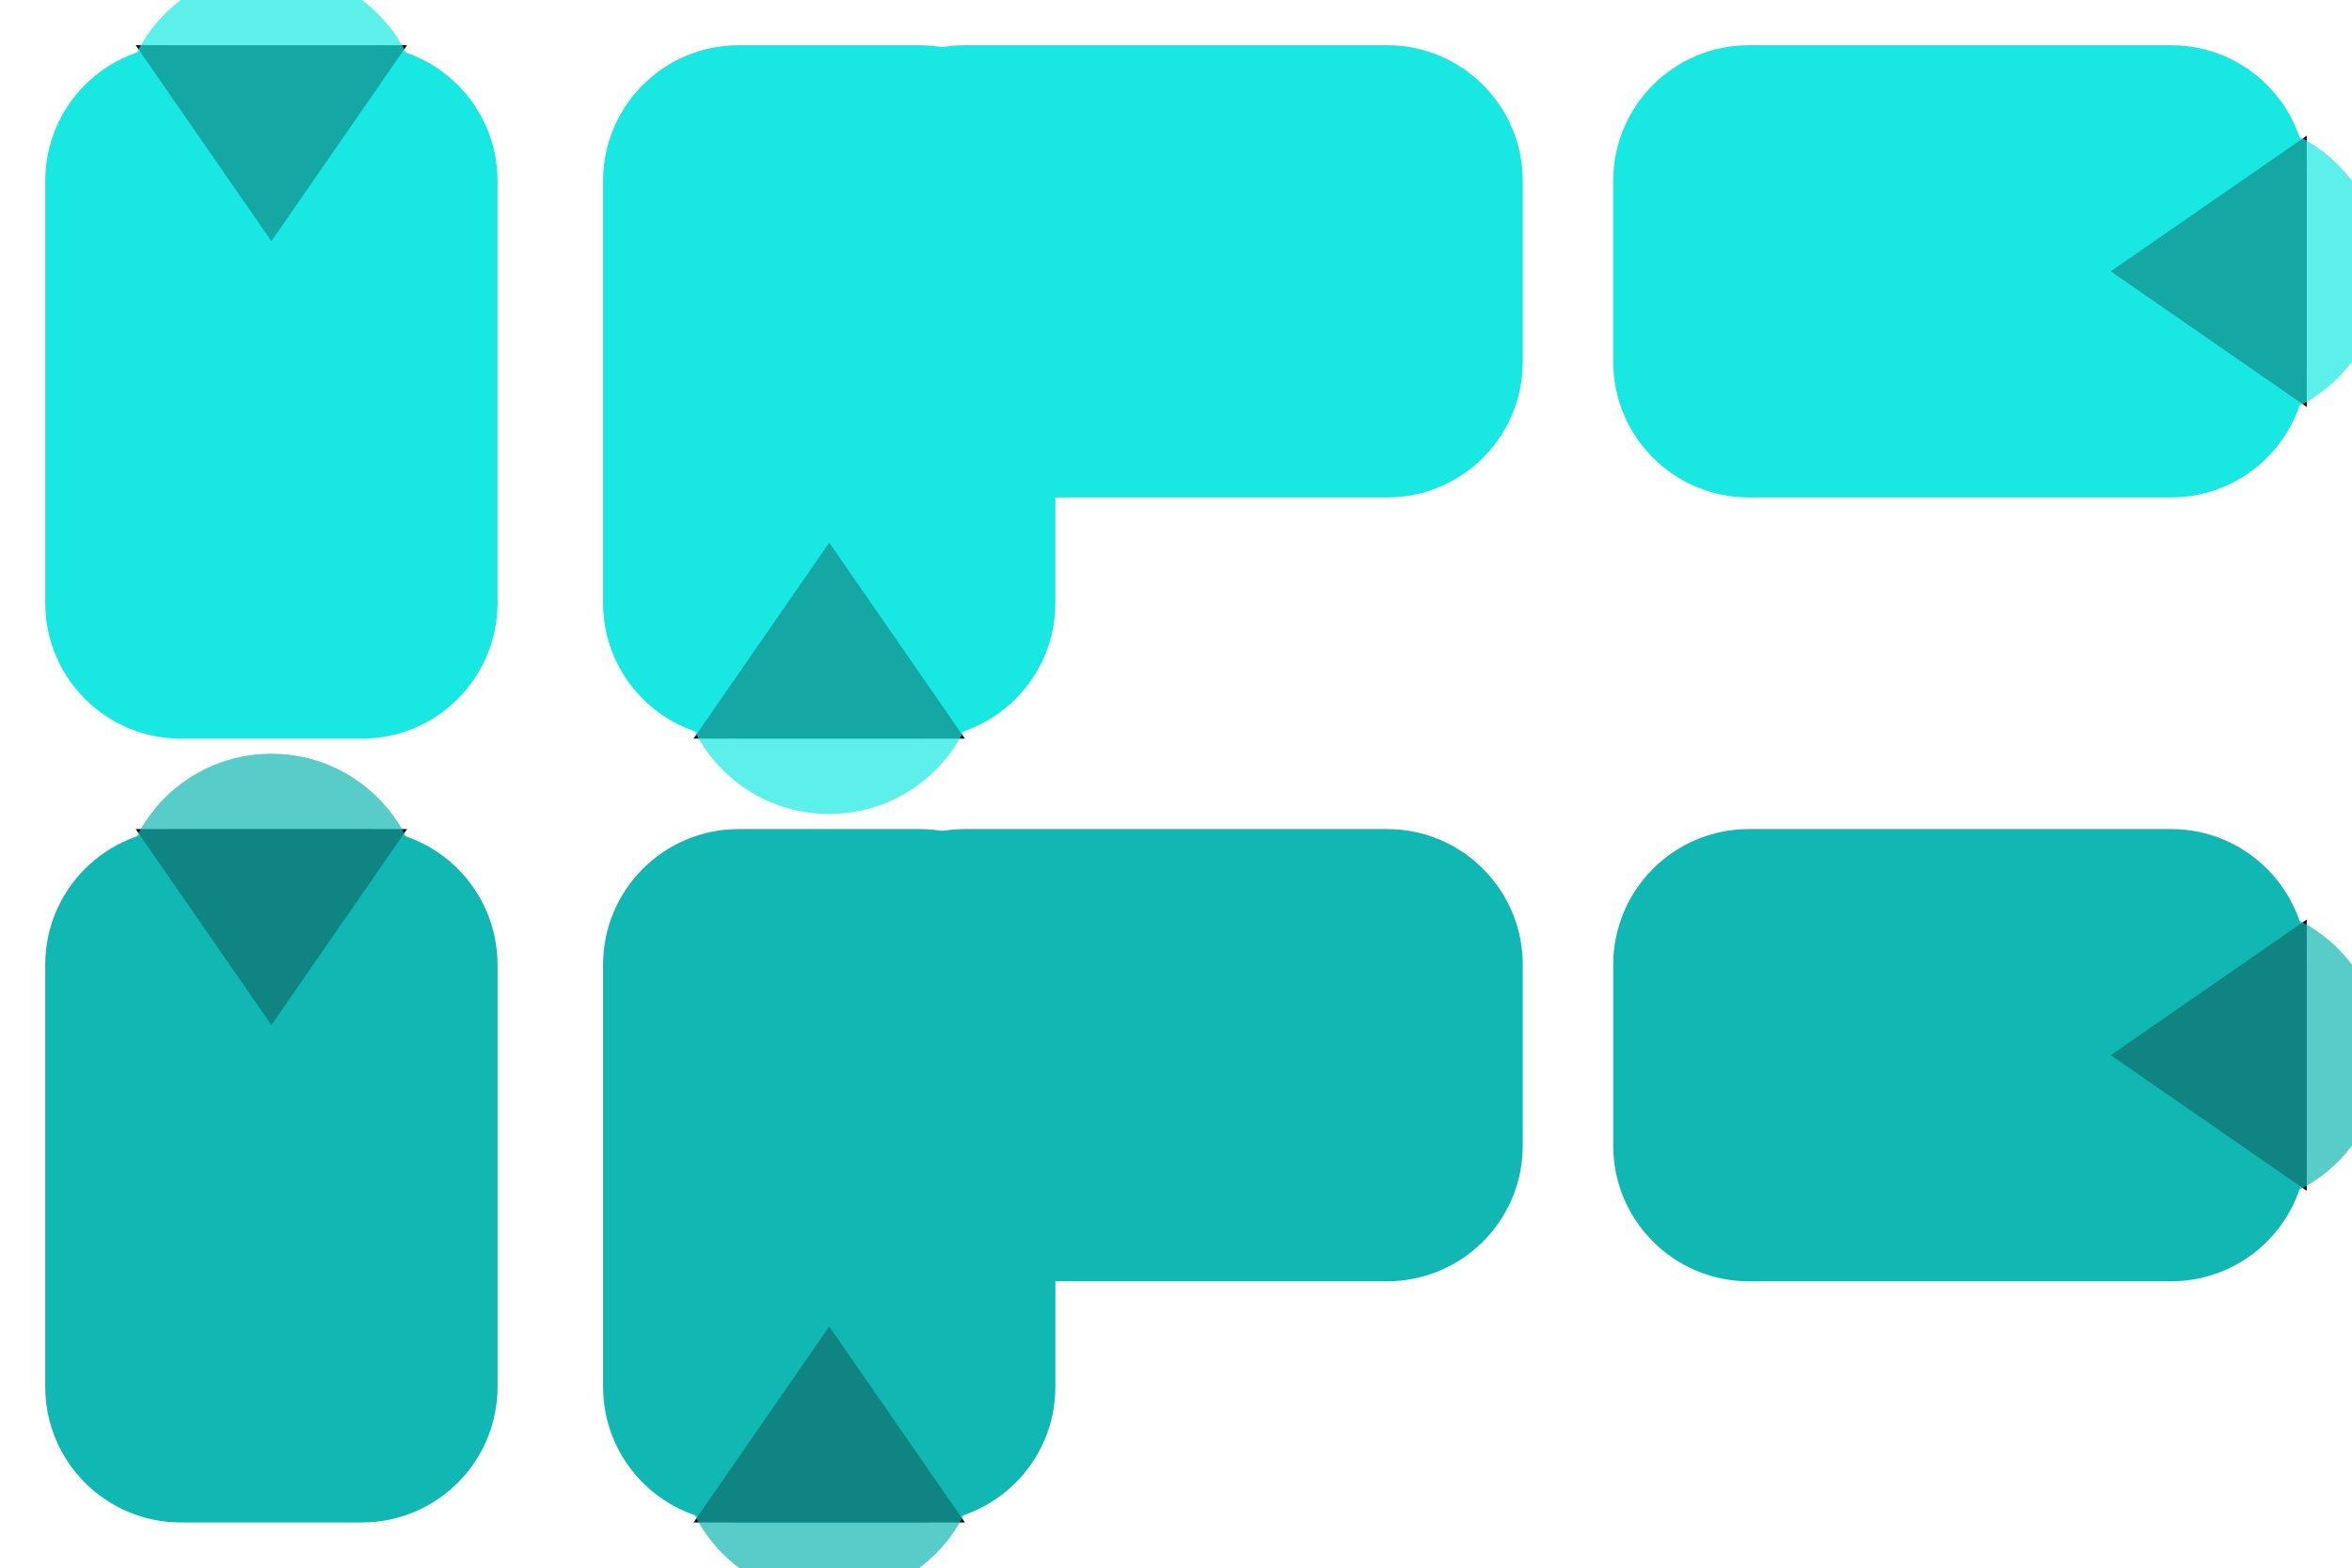
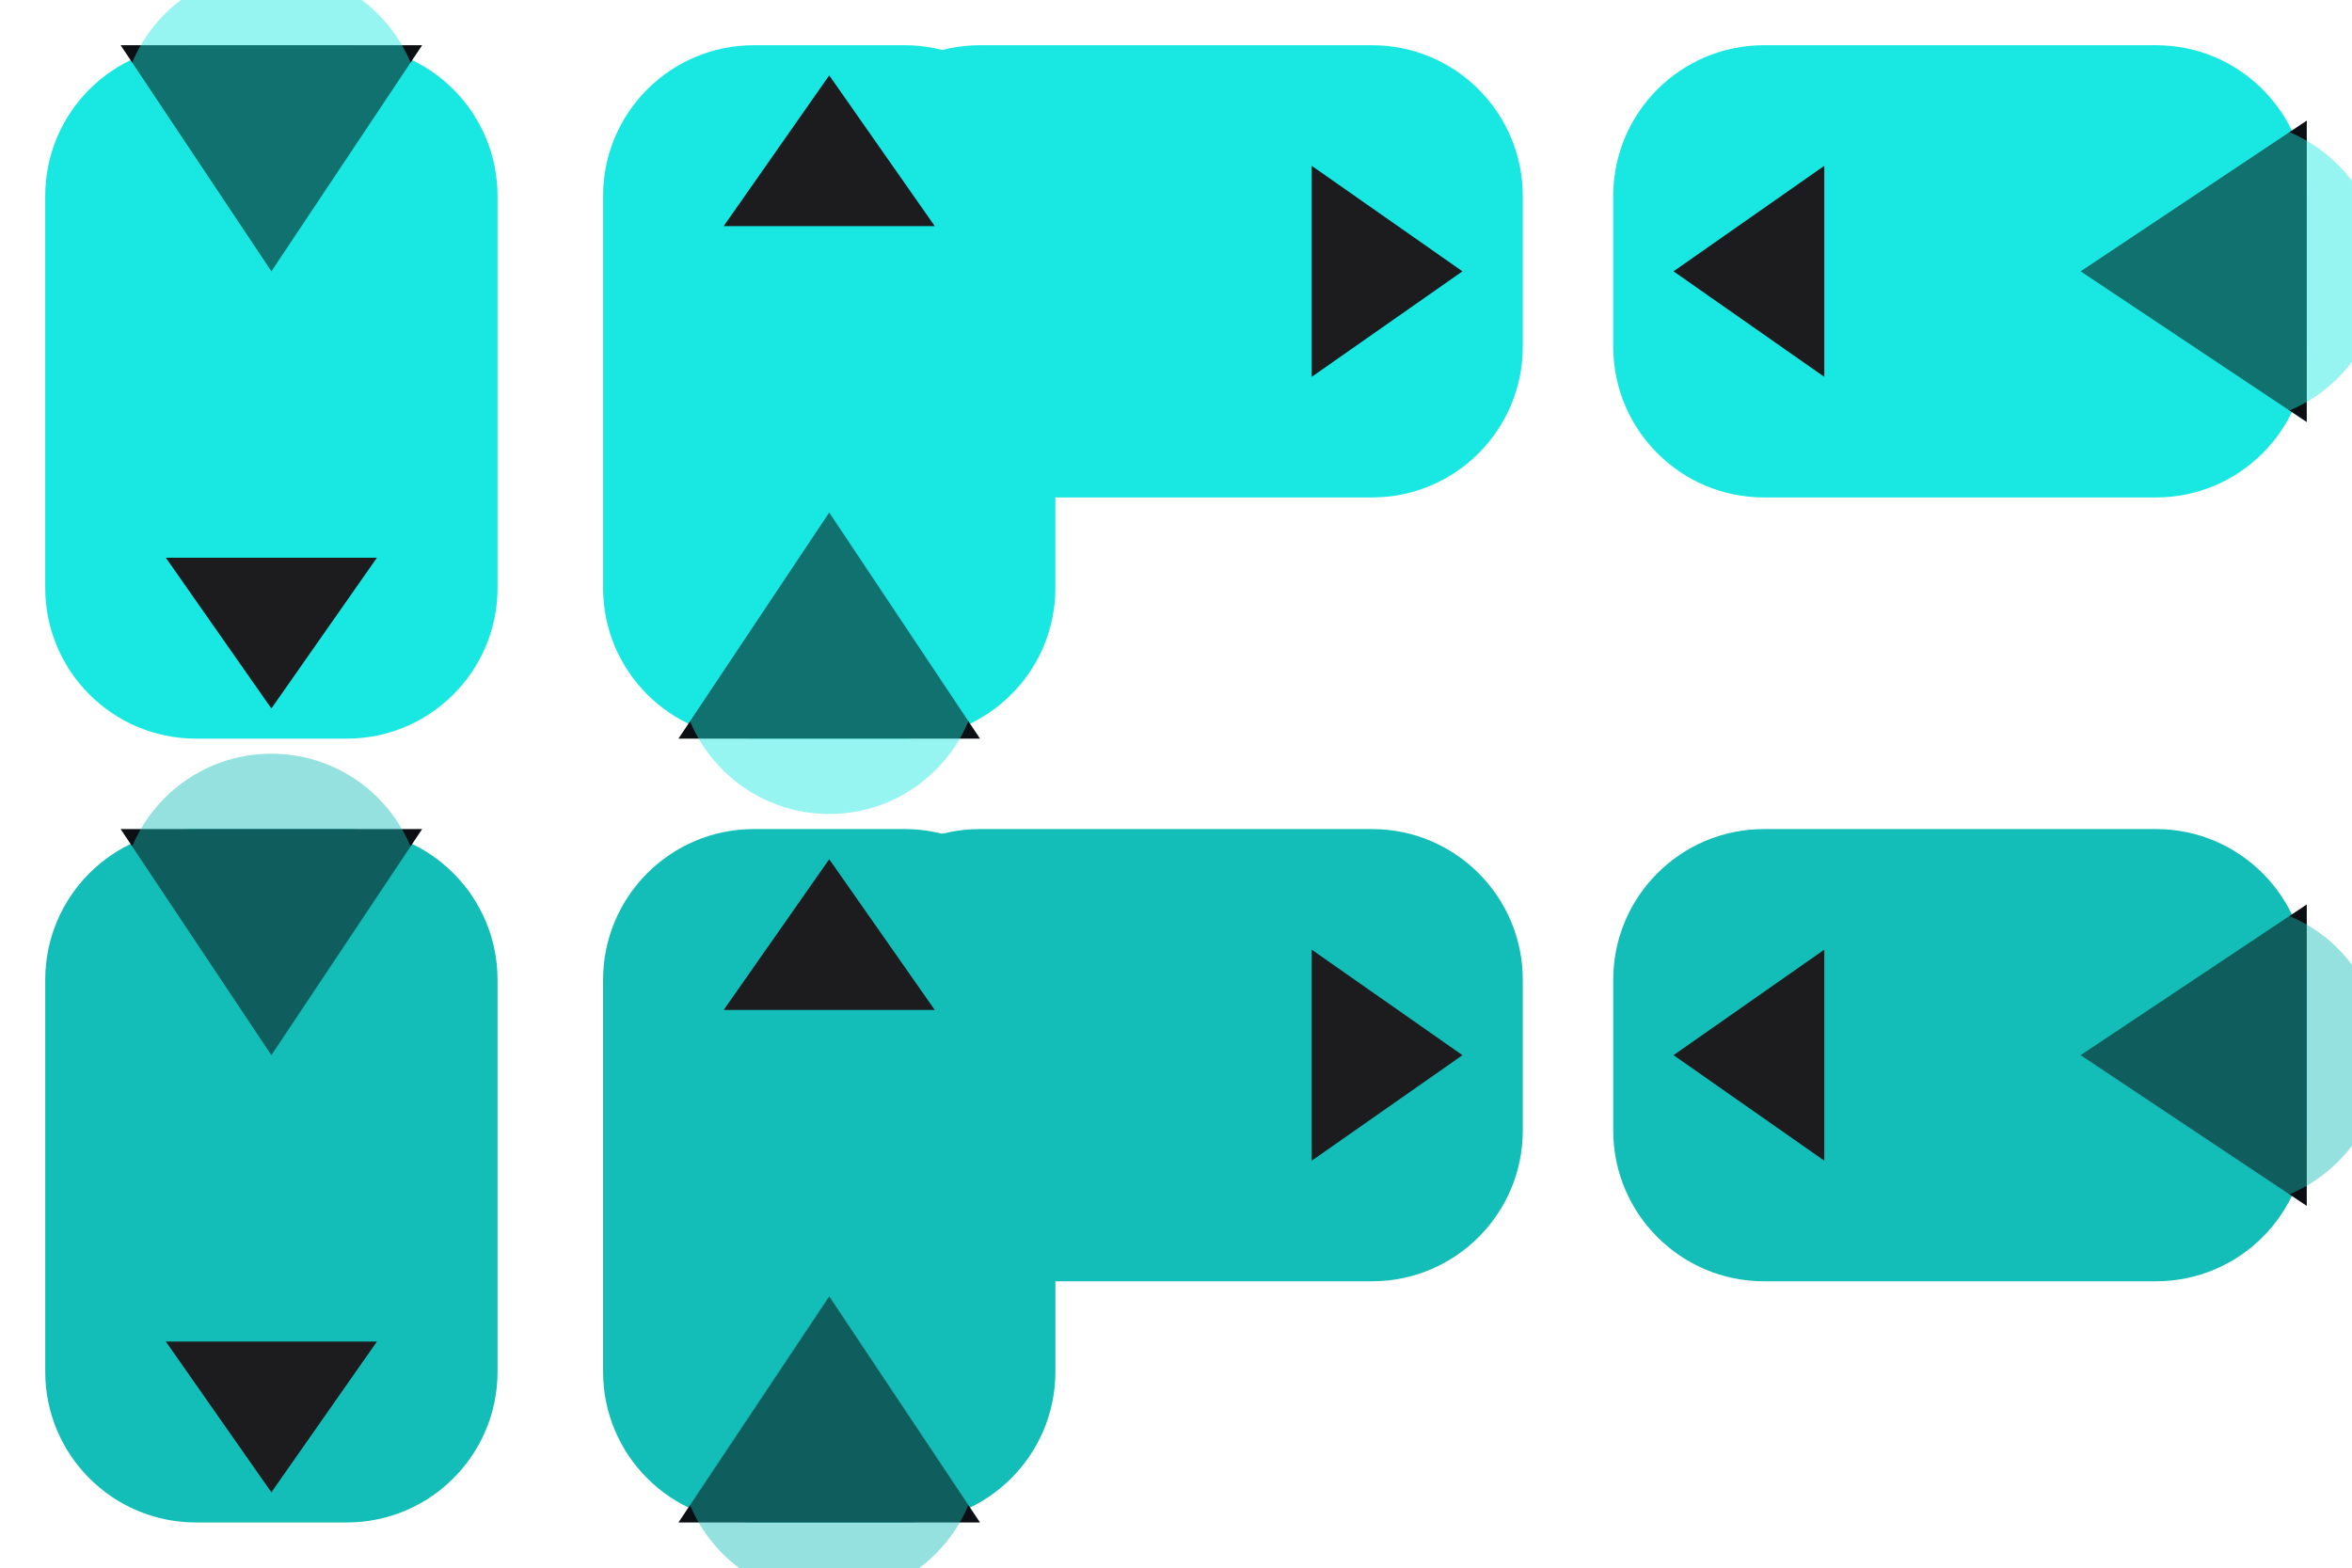
<svg xmlns="http://www.w3.org/2000/svg" width="156" height="104">
-   <rect x="3" y="3" width="30" height="46" rx="9" ry="9" fill="#18E8E1" />
-   <polygon points="9.0,3 18.0,16 27.0,3" fill="#0b0e12" />
-   <circle cx="18.0" cy="8" r="10" fill="#18E8E1" opacity="0.7" />
-   <rect x="55" y="3" width="46" height="30" rx="9" ry="9" fill="#18E8E1" />
-   <polygon points="55,9.0 68,18.0 55,27.0" fill="#0b0e12" />
-   <circle cx="60" cy="18.0" r="10" fill="#18E8E1" opacity="0.7" />
-   <rect x="40" y="3" width="30" height="46" rx="9" ry="9" fill="#18E8E1" />
-   <polygon points="46.0,49 55.0,36 64.0,49" fill="#0b0e12" />
-   <circle cx="55.0" cy="44" r="10" fill="#18E8E1" opacity="0.7" />
-   <rect x="107" y="3" width="46" height="30" rx="9" ry="9" fill="#18E8E1" />
-   <polygon points="153,9.0 140,18.0 153,27.0" fill="#0b0e12" />
-   <circle cx="148" cy="18.0" r="10" fill="#18E8E1" opacity="0.7" />
-   <rect x="3" y="55" width="30" height="46" rx="9" ry="9" fill="#11B7B2" />
-   <polygon points="9.0,55 18.0,68 27.0,55" fill="#0b0e12" />
-   <circle cx="18.0" cy="60" r="10" fill="#11B7B2" opacity="0.7" />
-   <rect x="55" y="55" width="46" height="30" rx="9" ry="9" fill="#11B7B2" />
-   <polygon points="55,61.0 68,70.0 55,79.0" fill="#0b0e12" />
-   <circle cx="60" cy="70.0" r="10" fill="#11B7B2" opacity="0.7" />
-   <rect x="40" y="55" width="30" height="46" rx="9" ry="9" fill="#11B7B2" />
-   <polygon points="46.0,101 55.0,88 64.0,101" fill="#0b0e12" />
-   <circle cx="55.0" cy="96" r="10" fill="#11B7B2" opacity="0.7" />
-   <rect x="107" y="55" width="46" height="30" rx="9" ry="9" fill="#11B7B2" />
-   <polygon points="153,61.0 140,70.0 153,79.0" fill="#0b0e12" />
-   <circle cx="148" cy="70.0" r="10" fill="#11B7B2" opacity="0.7" />
+   <rect x="3" y="3" width="30" height="46" rx="10" ry="10" fill="#18E8E1" />
+   <polygon points="8.0,3 18.0,18 28.0,3" fill="#0b0e12" />
+   <circle cx="18.0" cy="8" r="10" fill="#18E8E1" opacity="0.45" />
+   <polygon points="18.0,47 11.0,37 25.0,37" fill="#1c1c1f" />
+   <rect x="55" y="3" width="46" height="30" rx="10" ry="10" fill="#18E8E1" />
+   <polygon points="55,8.0 70,18.0 55,28.0" fill="#0b0e12" />
+   <circle cx="60" cy="18.0" r="10" fill="#18E8E1" opacity="0.45" />
+   <polygon points="97,18.0 87,11.0 87,25.0" fill="#1c1c1f" />
+   <rect x="40" y="3" width="30" height="46" rx="10" ry="10" fill="#18E8E1" />
+   <polygon points="45.0,49 55.0,34 65.0,49" fill="#0b0e12" />
+   <circle cx="55.0" cy="44" r="10" fill="#18E8E1" opacity="0.45" />
+   <polygon points="55.0,5 48.0,15 62.0,15" fill="#1c1c1f" />
+   <rect x="107" y="3" width="46" height="30" rx="10" ry="10" fill="#18E8E1" />
+   <polygon points="153,8.0 138,18.0 153,28.0" fill="#0b0e12" />
+   <circle cx="148" cy="18.0" r="10" fill="#18E8E1" opacity="0.45" />
+   <polygon points="111,18.0 121,11.0 121,25.0" fill="#1c1c1f" />
+   <rect x="3" y="55" width="30" height="46" rx="10" ry="10" fill="#13BDB8" />
+   <polygon points="8.0,55 18.0,70 28.0,55" fill="#0b0e12" />
+   <circle cx="18.0" cy="60" r="10" fill="#13BDB8" opacity="0.45" />
+   <polygon points="18.0,99 11.0,89 25.0,89" fill="#1c1c1f" />
+   <rect x="55" y="55" width="46" height="30" rx="10" ry="10" fill="#13BDB8" />
+   <polygon points="55,60.0 70,70.0 55,80.0" fill="#0b0e12" />
+   <circle cx="60" cy="70.0" r="10" fill="#13BDB8" opacity="0.45" />
+   <polygon points="97,70.0 87,63.0 87,77.0" fill="#1c1c1f" />
+   <rect x="40" y="55" width="30" height="46" rx="10" ry="10" fill="#13BDB8" />
+   <polygon points="45.0,101 55.0,86 65.0,101" fill="#0b0e12" />
+   <circle cx="55.0" cy="96" r="10" fill="#13BDB8" opacity="0.45" />
+   <polygon points="55.0,57 48.0,67 62.0,67" fill="#1c1c1f" />
+   <rect x="107" y="55" width="46" height="30" rx="10" ry="10" fill="#13BDB8" />
+   <polygon points="153,60.0 138,70.0 153,80.0" fill="#0b0e12" />
+   <circle cx="148" cy="70.0" r="10" fill="#13BDB8" opacity="0.45" />
+   <polygon points="111,70.0 121,63.0 121,77.0" fill="#1c1c1f" />
</svg>
